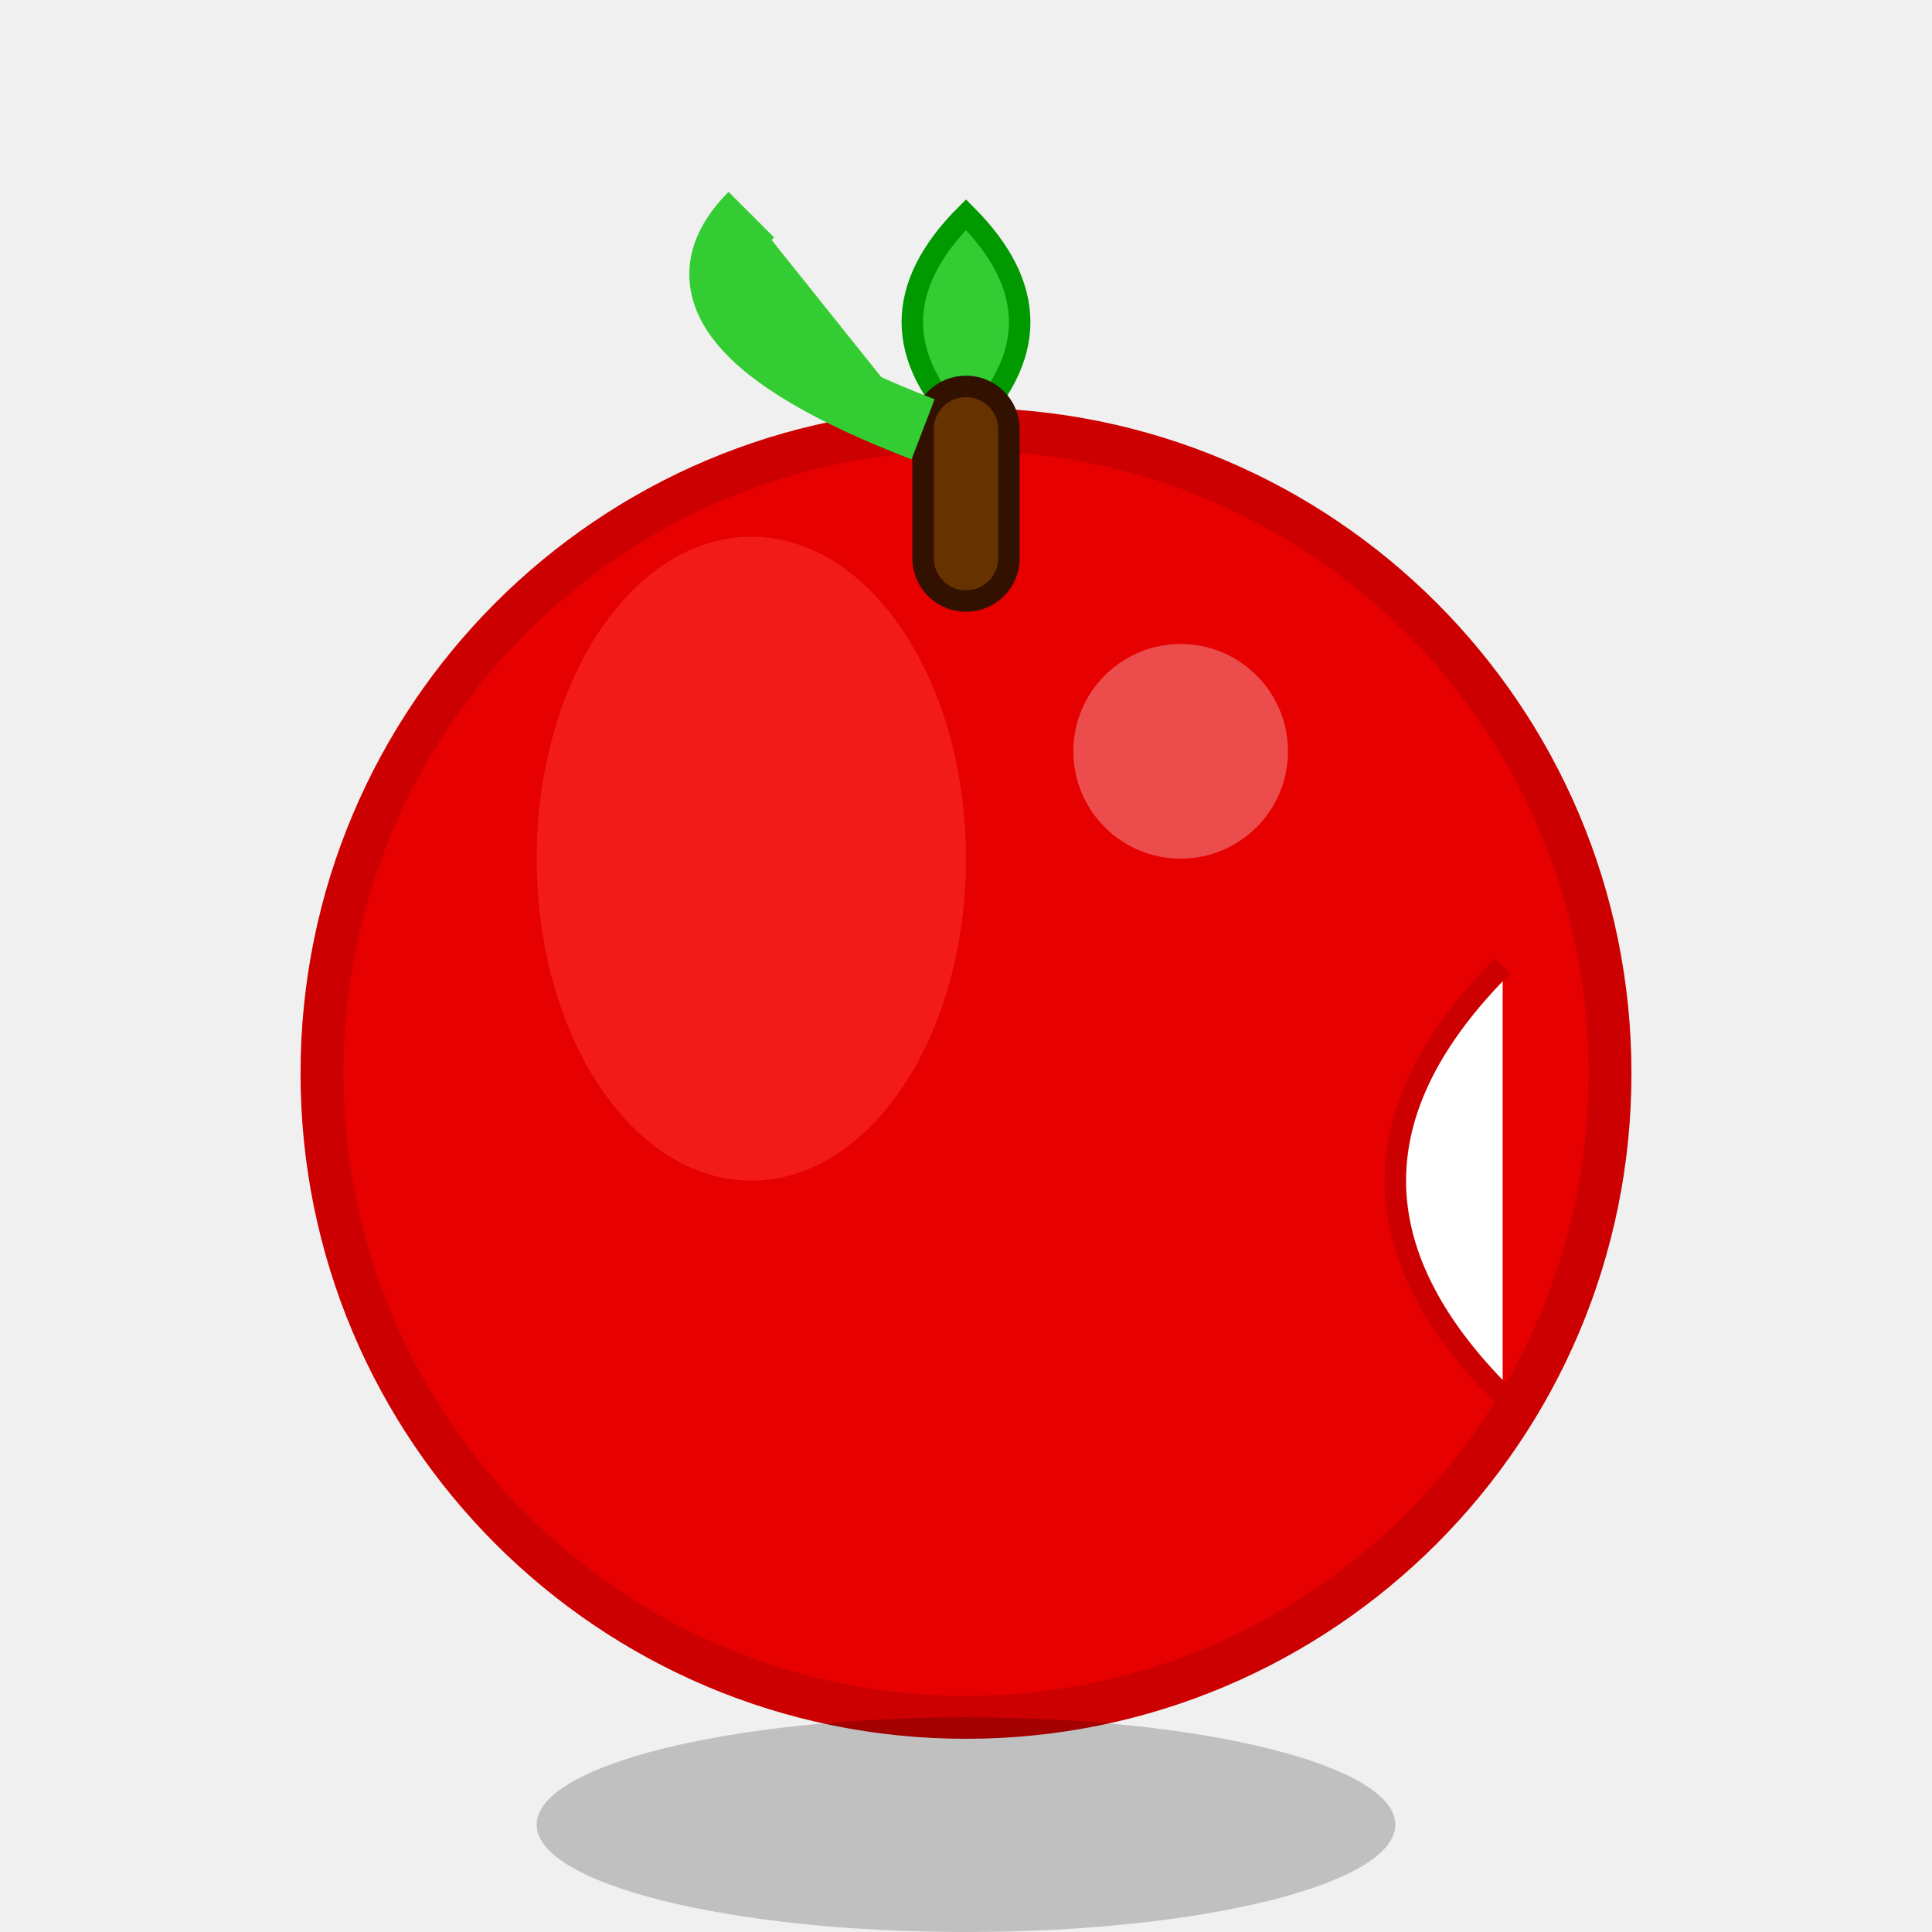
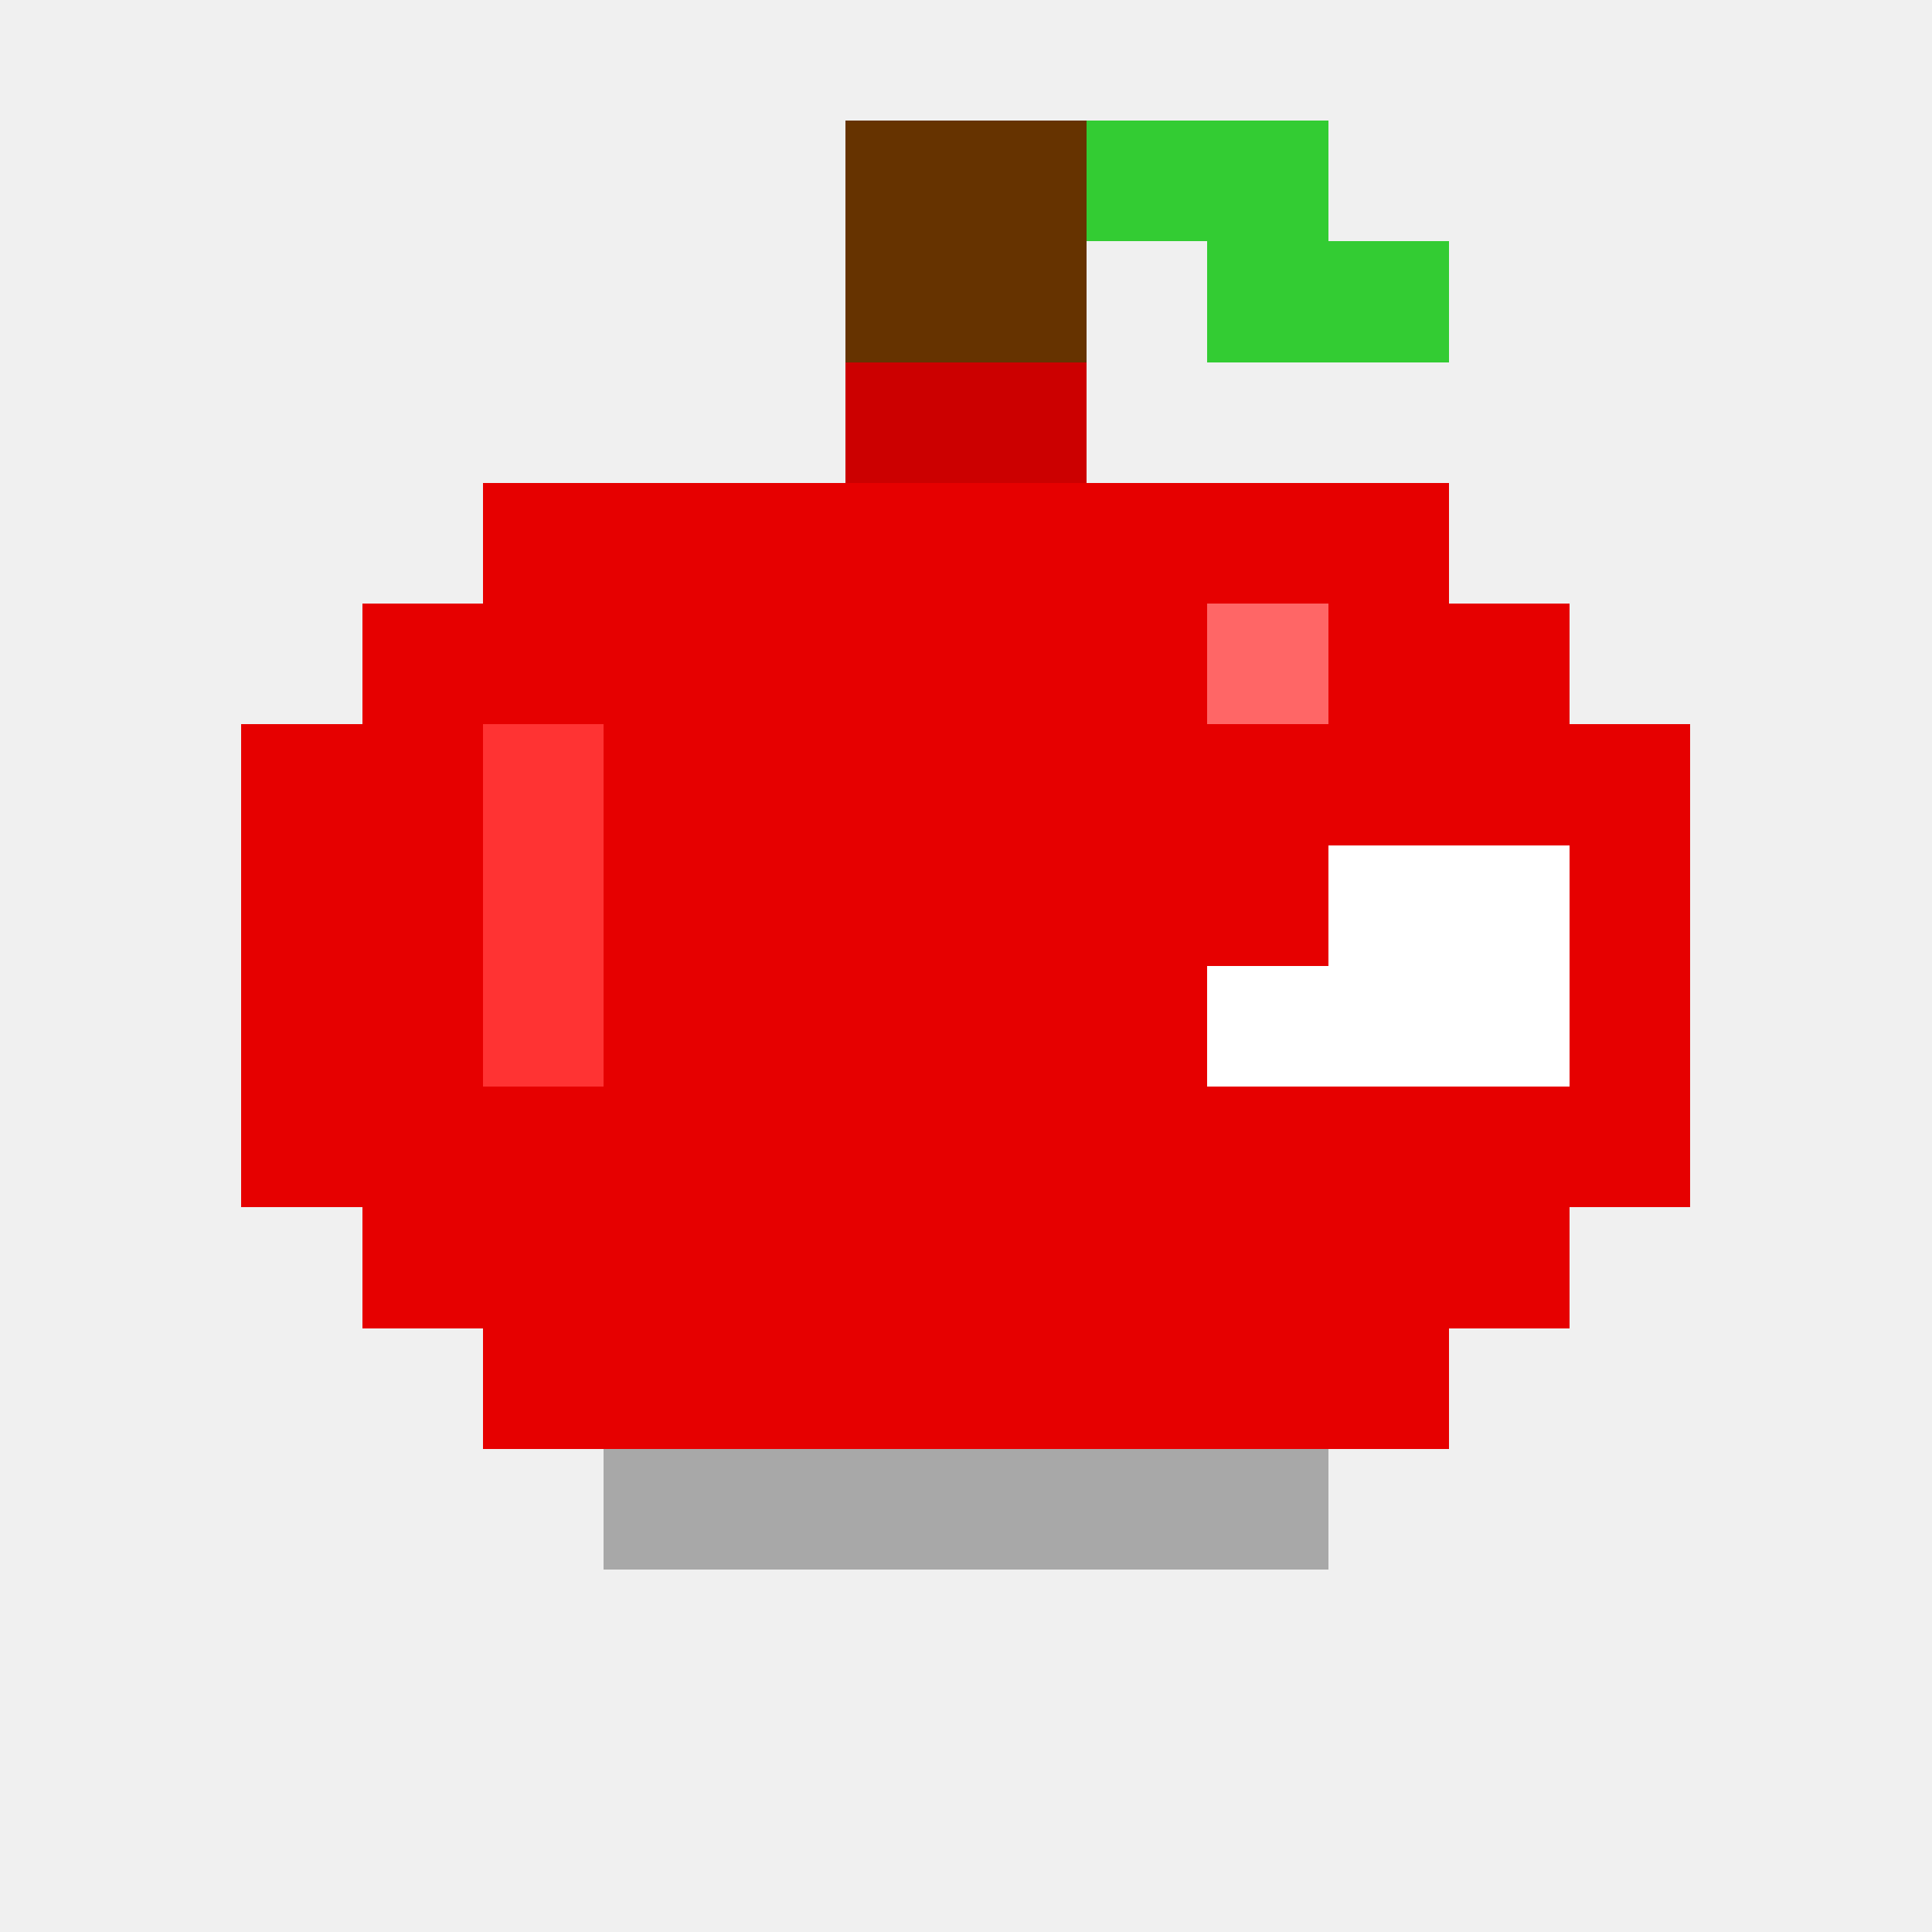
- <svg xmlns="http://www.w3.org/2000/svg" width="90" height="90" viewBox="0 0 90 90">
-   <circle cx="45" cy="50" r="30" fill="#e60000" stroke="#cc0000" stroke-width="2" />
-   <path d="M 45,20 Q 40,15 45,10 Q 50,15 45,20" fill="#33cc33" stroke="#009900" stroke-width="1" />
-   <rect x="43" y="18" width="4" height="10" rx="2" fill="#663300" stroke="#331100" stroke-width="1" />
-   <path d="M 43,20 Q 30,15 35,10" stroke="#33cc33" stroke-width="3" fill="#33cc33" stroke-linejoin="round" />
-   <ellipse cx="35" cy="40" rx="10" ry="15" fill="#ff3333" opacity="0.5" />
-   <circle cx="55" cy="35" r="5" fill="#ffffff" opacity="0.3" />
-   <path d="M 70,45 Q 60,55 70,65" fill="#ffffff" stroke="#cc0000" stroke-width="1" />
-   <ellipse cx="45" cy="85" rx="20" ry="5" fill="#000000" opacity="0.2" />
+ <svg xmlns="http://www.w3.org/2000/svg" width="96" height="96" viewBox="0 0 16 16" shape-rendering="crispEdges">
+   <rect x="7" y="1" width="2" height="2" fill="#663300" />
+   <rect x="9" y="1" width="2" height="1" fill="#33cc33" />
+   <rect x="10" y="2" width="2" height="1" fill="#33cc33" />
+   <rect x="7" y="3" width="2" height="1" fill="#cc0000" />
+   <rect x="4" y="4" width="8" height="1" fill="#e60000" />
+   <rect x="3" y="5" width="10" height="1" fill="#e60000" />
+   <rect x="2" y="6" width="12" height="4" fill="#e60000" />
+   <rect x="3" y="10" width="10" height="1" fill="#e60000" />
+   <rect x="4" y="11" width="8" height="1" fill="#e60000" />
+   <rect x="4" y="6" width="1" height="3" fill="#ff3333" />
+   <rect x="10" y="5" width="1" height="1" fill="#ff6666" />
+   <rect x="11" y="7" width="2" height="2" fill="#ffffff" />
+   <rect x="10" y="8" width="1" height="1" fill="#ffffff" />
+   <rect x="5" y="12" width="6" height="1" fill="#000000" opacity="0.3" />
</svg>
